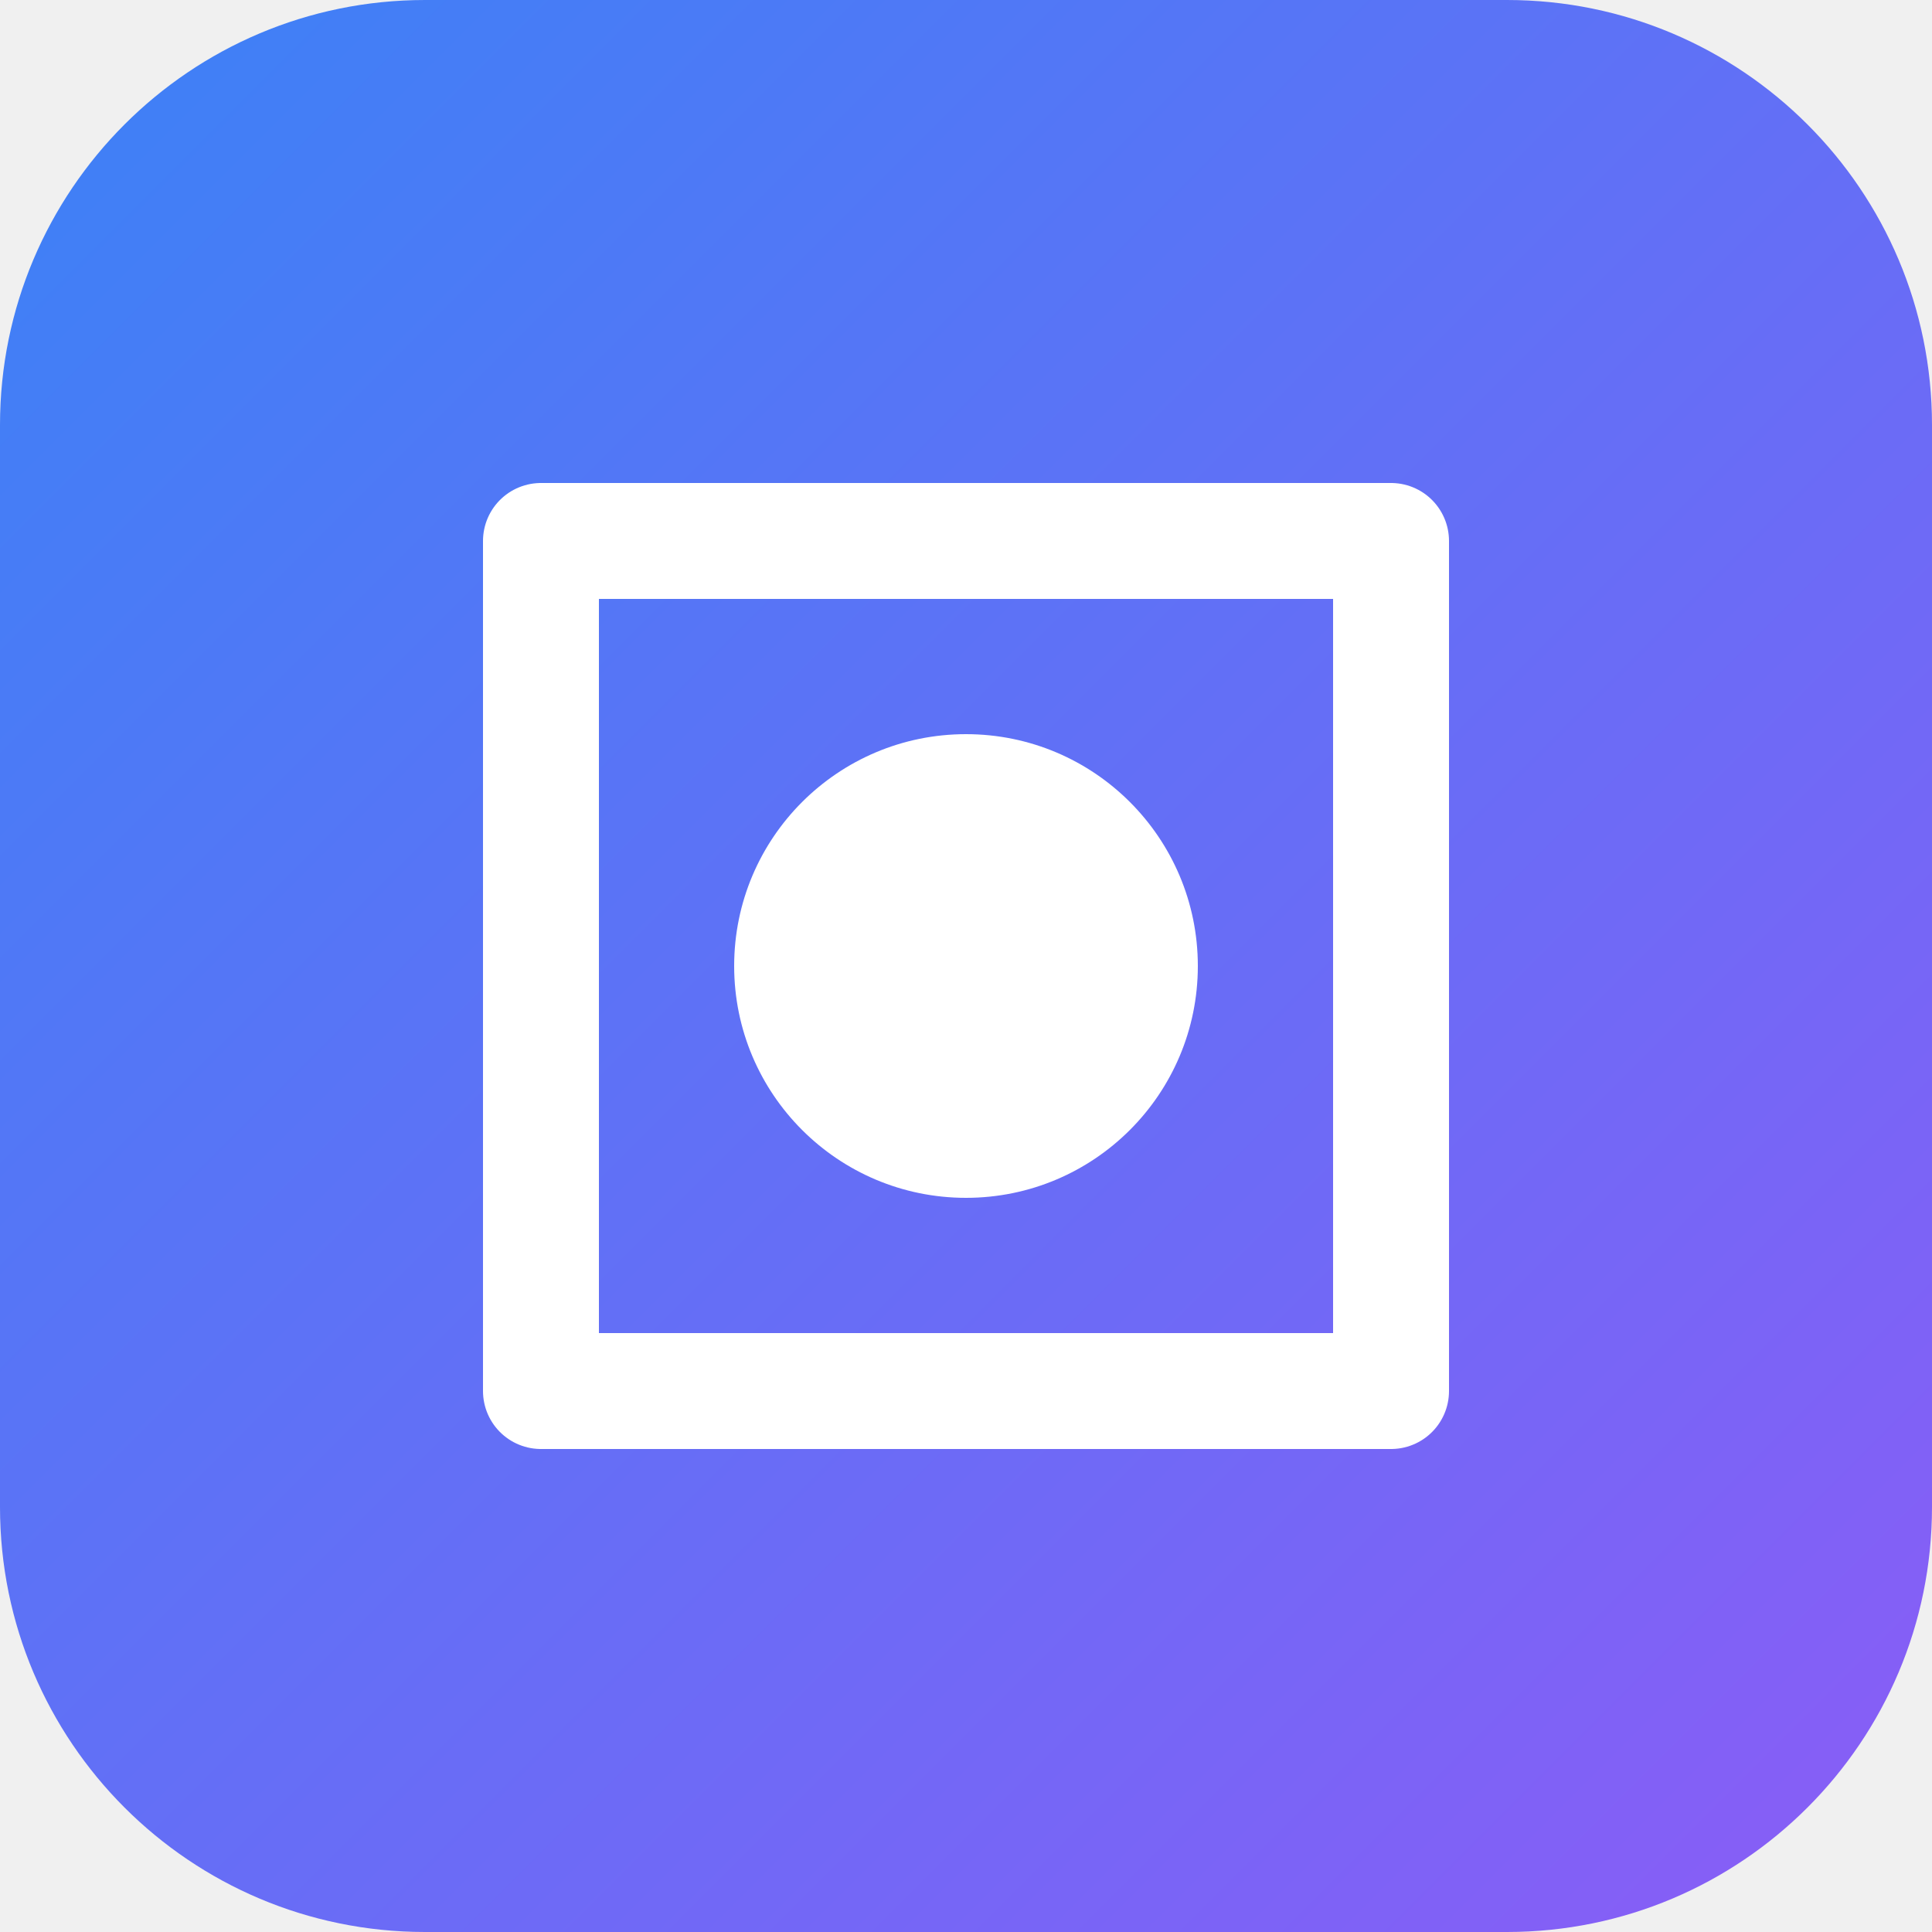
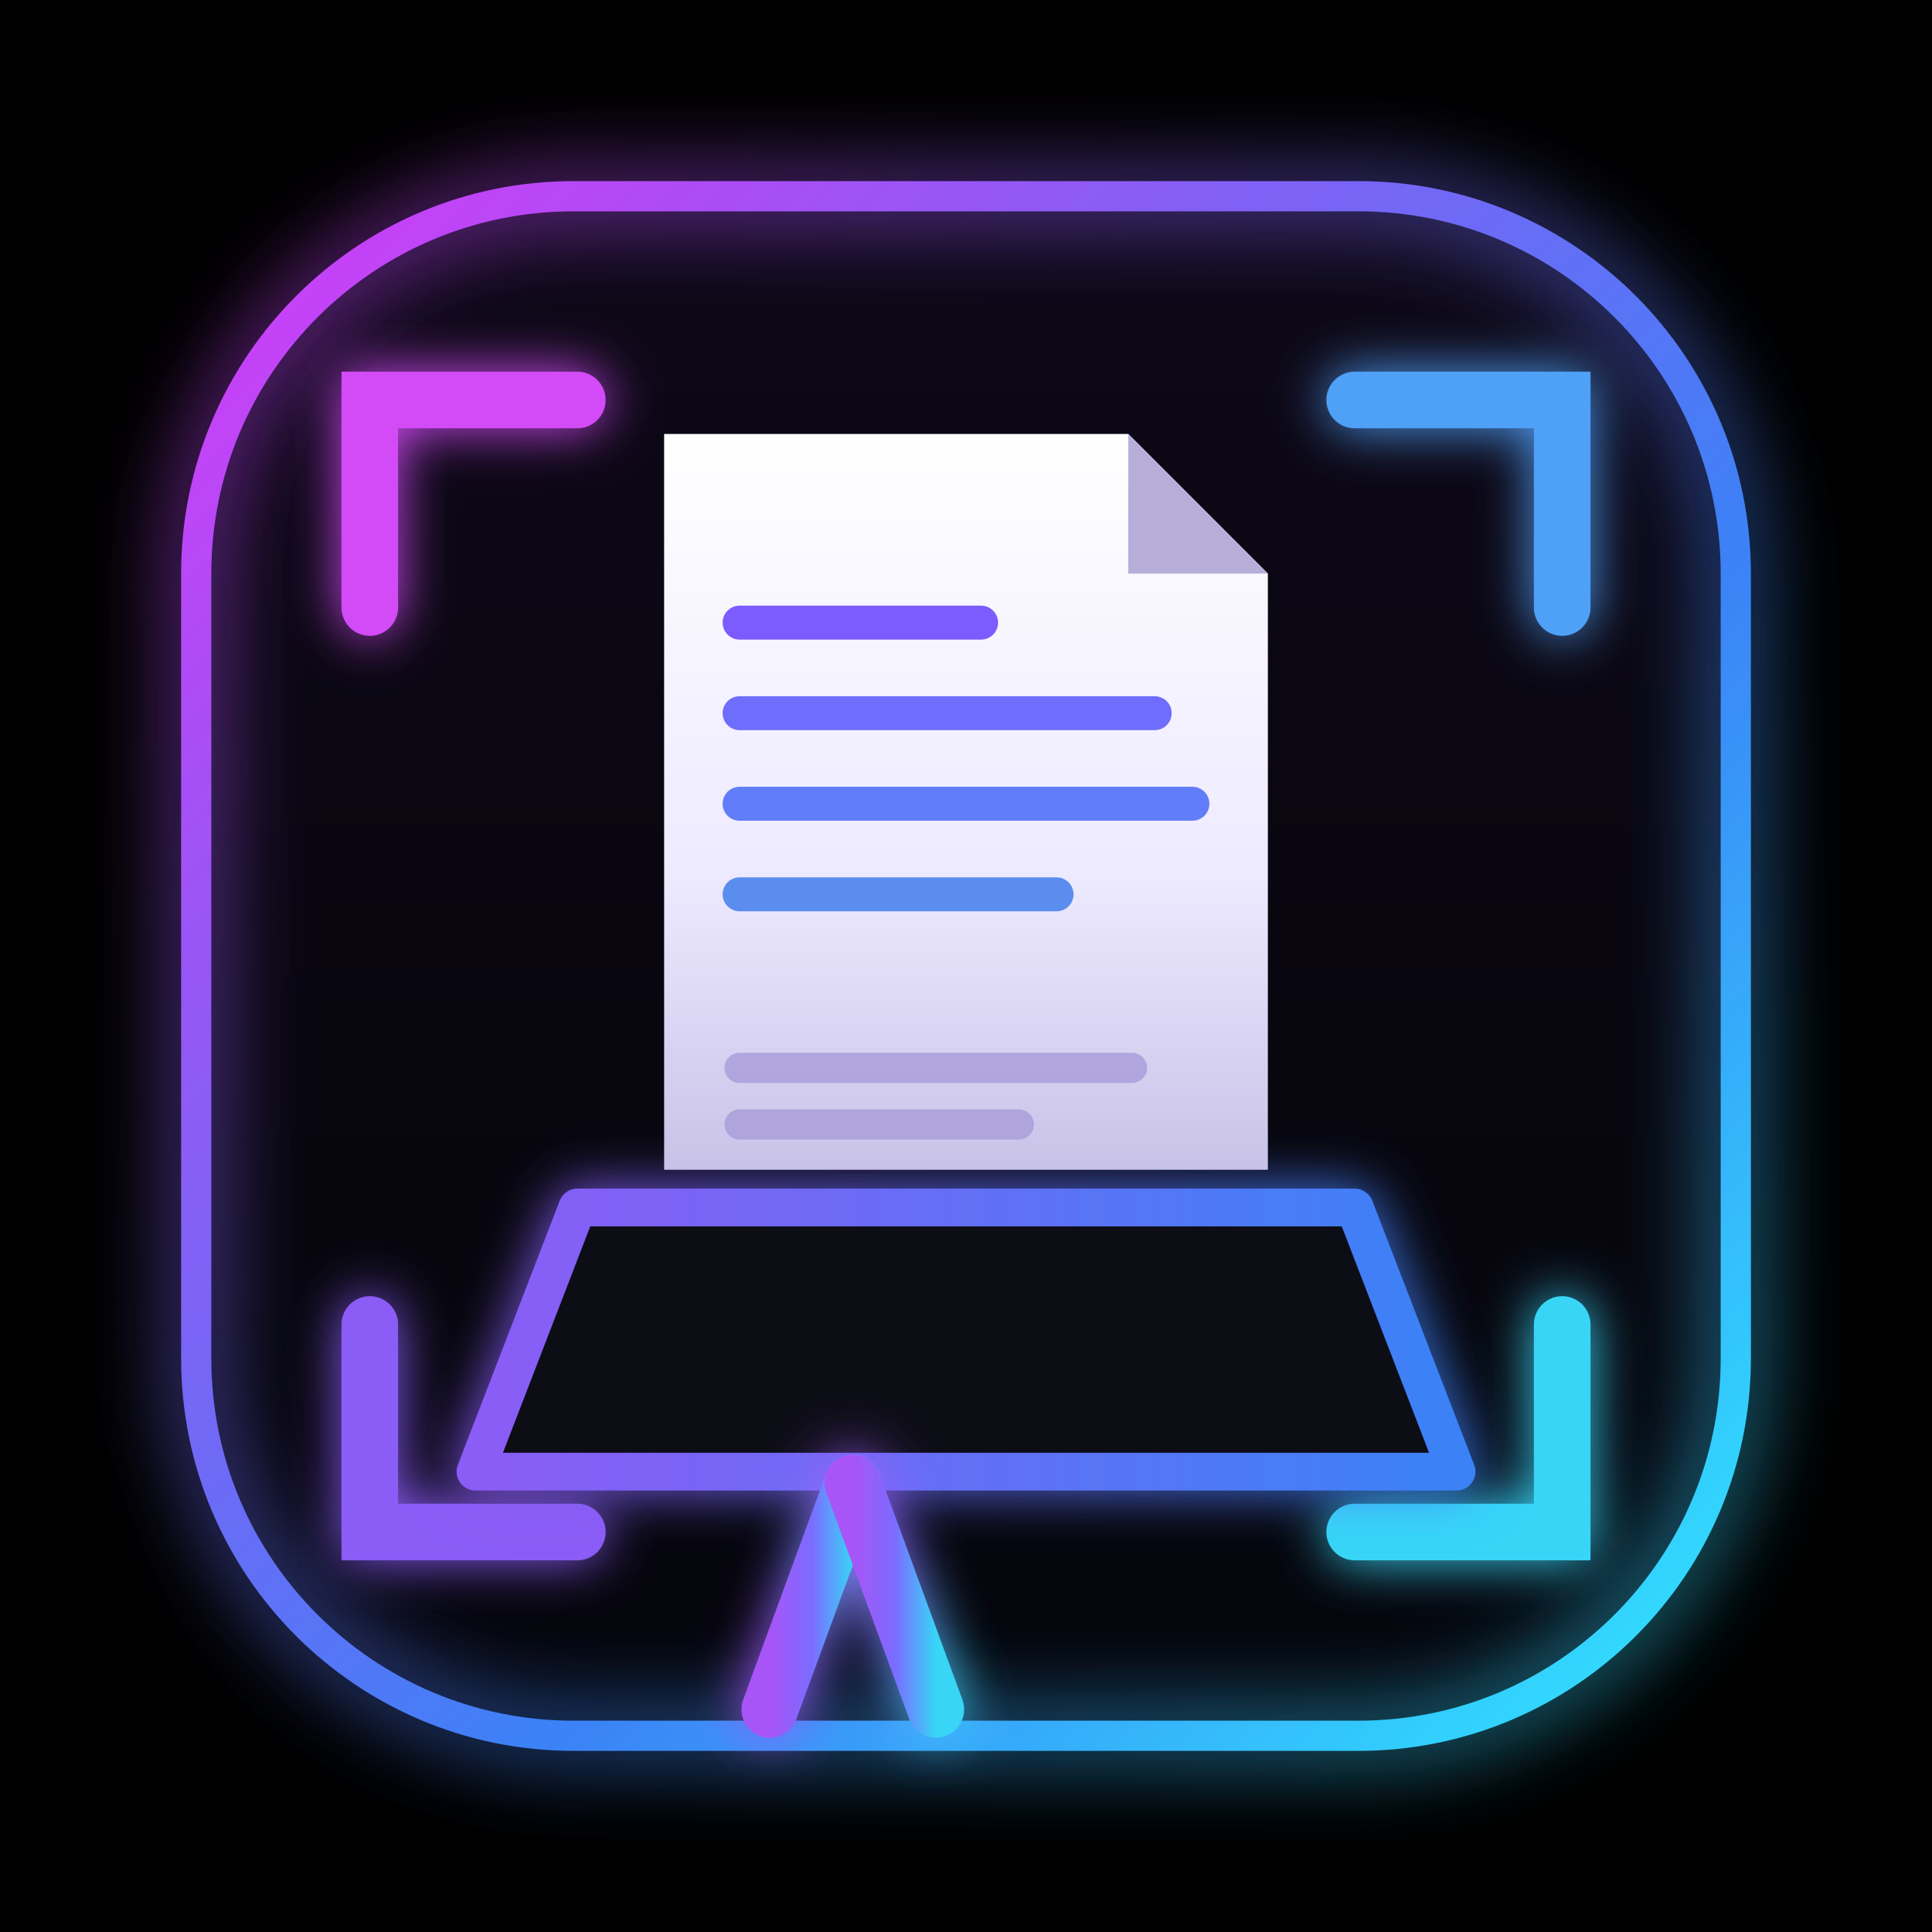
- <svg xmlns="http://www.w3.org/2000/svg" viewBox="0 0 100 100">
+ <svg xmlns="http://www.w3.org/2000/svg" viewBox="0 0 1024 1024">
  <defs>
-     <linearGradient id="grad1" x1="0%" y1="0%" x2="100%" y2="100%">
-       <stop offset="0%" style="stop-color:#3B82F6;stop-opacity:1" />
-       <stop offset="100%" style="stop-color:#8B5CF6;stop-opacity:1" />
+     <linearGradient id="border" x1="0%" y1="0%" x2="100%" y2="100%">
+       <stop offset="0%" stop-color="#D43BF7" />
+       <stop offset="30%" stop-color="#8B5CF6" />
+       <stop offset="62%" stop-color="#3B82F6" />
+       <stop offset="100%" stop-color="#2FE9FF" />
    </linearGradient>
+     <linearGradient id="tile" x1="0" y1="0" x2="0" y2="1">
+       <stop offset="0%" stop-color="#0E0818" />
+       <stop offset="55%" stop-color="#08060F" />
+       <stop offset="100%" stop-color="#04050B" />
+     </linearGradient>
+     <linearGradient id="doc" x1="0" y1="0" x2="0" y2="1">
+       <stop offset="0%" stop-color="#FFFFFF" />
+       <stop offset="60%" stop-color="#EDEAFF" />
+       <stop offset="100%" stop-color="#C9C2E8" />
+     </linearGradient>
+     <linearGradient id="scan" x1="0" y1="0" x2="1" y2="0">
+       <stop offset="0%" stop-color="#E14BF7" />
+       <stop offset="50%" stop-color="#FFFFFF" />
+       <stop offset="100%" stop-color="#38D5F7" />
+     </linearGradient>
+     <linearGradient id="ai" x1="0" y1="0" x2="1" y2="0">
+       <stop offset="0%" stop-color="#A855F7" />
+       <stop offset="50%" stop-color="#7C6BFF" />
+       <stop offset="100%" stop-color="#38D5F7" />
+     </linearGradient>
+     <linearGradient id="tray" x1="0" y1="0" x2="1" y2="0">
+       <stop offset="0%" stop-color="#8B5CF6" />
+       <stop offset="100%" stop-color="#3B82F6" />
+     </linearGradient>
+     <filter id="glow" x="-60%" y="-60%" width="220%" height="220%">
+       <feGaussianBlur stdDeviation="14" result="b" />
+       <feMerge>
+         <feMergeNode in="b" />
+         <feMergeNode in="SourceGraphic" />
+       </feMerge>
+     </filter>
+     <filter id="softglow" x="-80%" y="-80%" width="260%" height="260%">
+       <feGaussianBlur stdDeviation="22" result="b" />
+       <feMerge>
+         <feMergeNode in="b" />
+         <feMergeNode in="SourceGraphic" />
+       </feMerge>
+     </filter>
  </defs>
-   <rect width="100" height="100" rx="22" fill="url(#grad1)" />
-   <path d="M28,28 L72,28 L72,72 L28,72 Z" fill="none" stroke="#FFFFFF" stroke-width="6" stroke-linecap="round" stroke-linejoin="round" />
-   <circle cx="50" cy="50" r="12" fill="#FFFFFF" />
+   <rect width="1024" height="1024" fill="#000000" />
+   <rect x="96" y="96" width="832" height="832" rx="208" fill="url(#tile)" />
+   <rect x="104" y="104" width="816" height="816" rx="200" fill="none" stroke="url(#border)" stroke-width="16" filter="url(#softglow)" />
+   <g stroke-linecap="round" stroke-width="30" fill="none" filter="url(#glow)">
+     <path d="M196 322 V212 H306" stroke="#D24BF7" />
+     <path d="M718 212 H828 V322" stroke="#4FA0F7" />
+     <path d="M196 702 V812 H306" stroke="#8B5CF6" />
+     <path d="M718 812 H828 V702" stroke="#38D5F7" />
+   </g>
+   <path d="M306 640 H718 L772 780 H252 Z" fill="#0B0716" stroke="url(#tray)" stroke-width="20" stroke-linejoin="round" filter="url(#glow)" />
+   <path d="M352 230 H598 L672 304 V620 H352 Z" fill="url(#doc)" />
+   <path d="M598 230 L672 304 H598 Z" fill="#B7AEDA" />
+   <g stroke-linecap="round" fill="none">
+     <path d="M392 330 H520" stroke="#7C5CFF" stroke-width="18" />
+     <path d="M392 378 H612" stroke="#6F6DFB" stroke-width="18" />
+     <path d="M392 426 H632" stroke="#627DF9" stroke-width="18" />
+     <path d="M392 474 H560" stroke="#5B8DEF" stroke-width="18" />
+     <path d="M392 566 H600" stroke="#A79BD8" stroke-width="16" opacity="0.8" />
+     <path d="M392 596 H540" stroke="#A79BD8" stroke-width="16" opacity="0.8" />
+   </g>
+   <g filter="url(#softglow)">
+     <path d="M168 512 H856" stroke="url(#scan)" stroke-width="10" stroke-linecap="round" />
+   </g>
+   <g stroke="url(#ai)" stroke-linecap="round" fill="none" stroke-width="30" filter="url(#glow)">
+     <path d="M452 786 L408 906" />
+     <path d="M452 786 L496 906" />
+     <path d="M425 864 H479" stroke-width="26" />
+     <path d="M562 786 V906" />
+   </g>
</svg>
